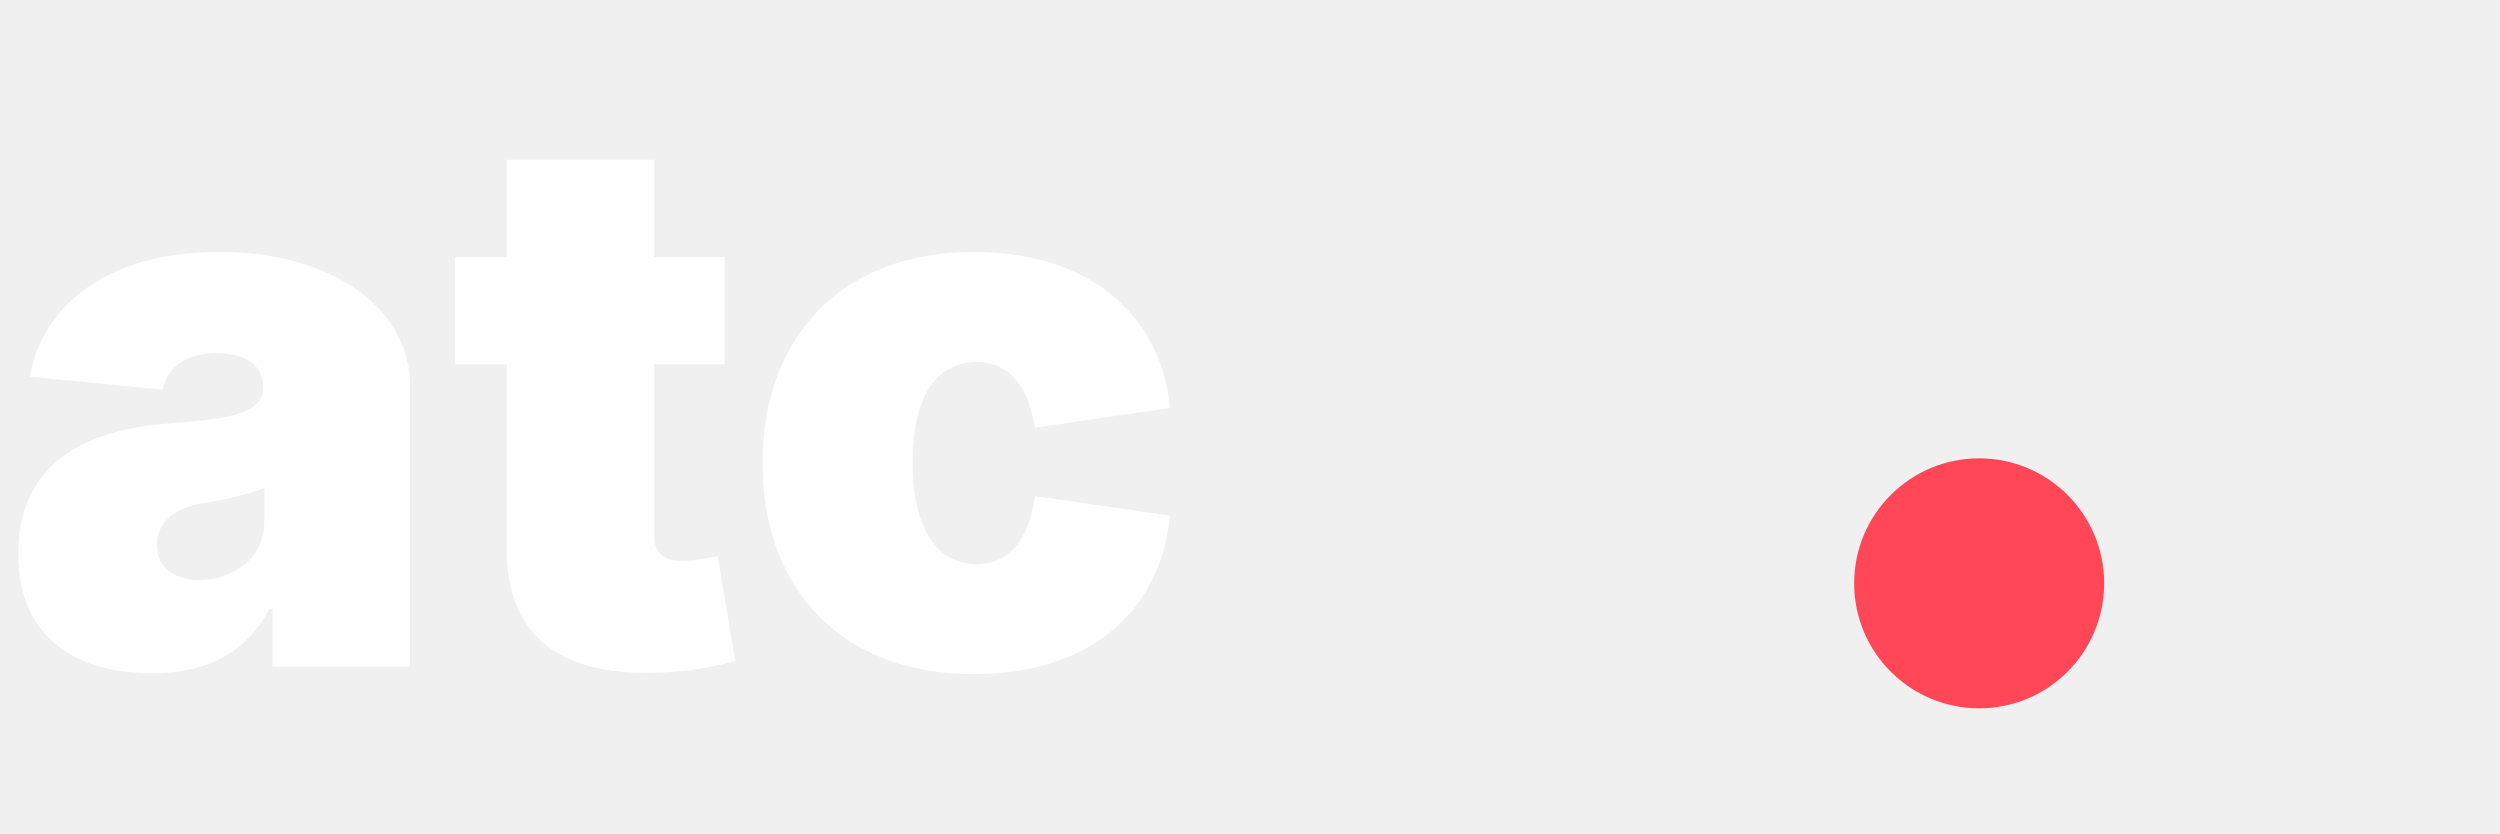
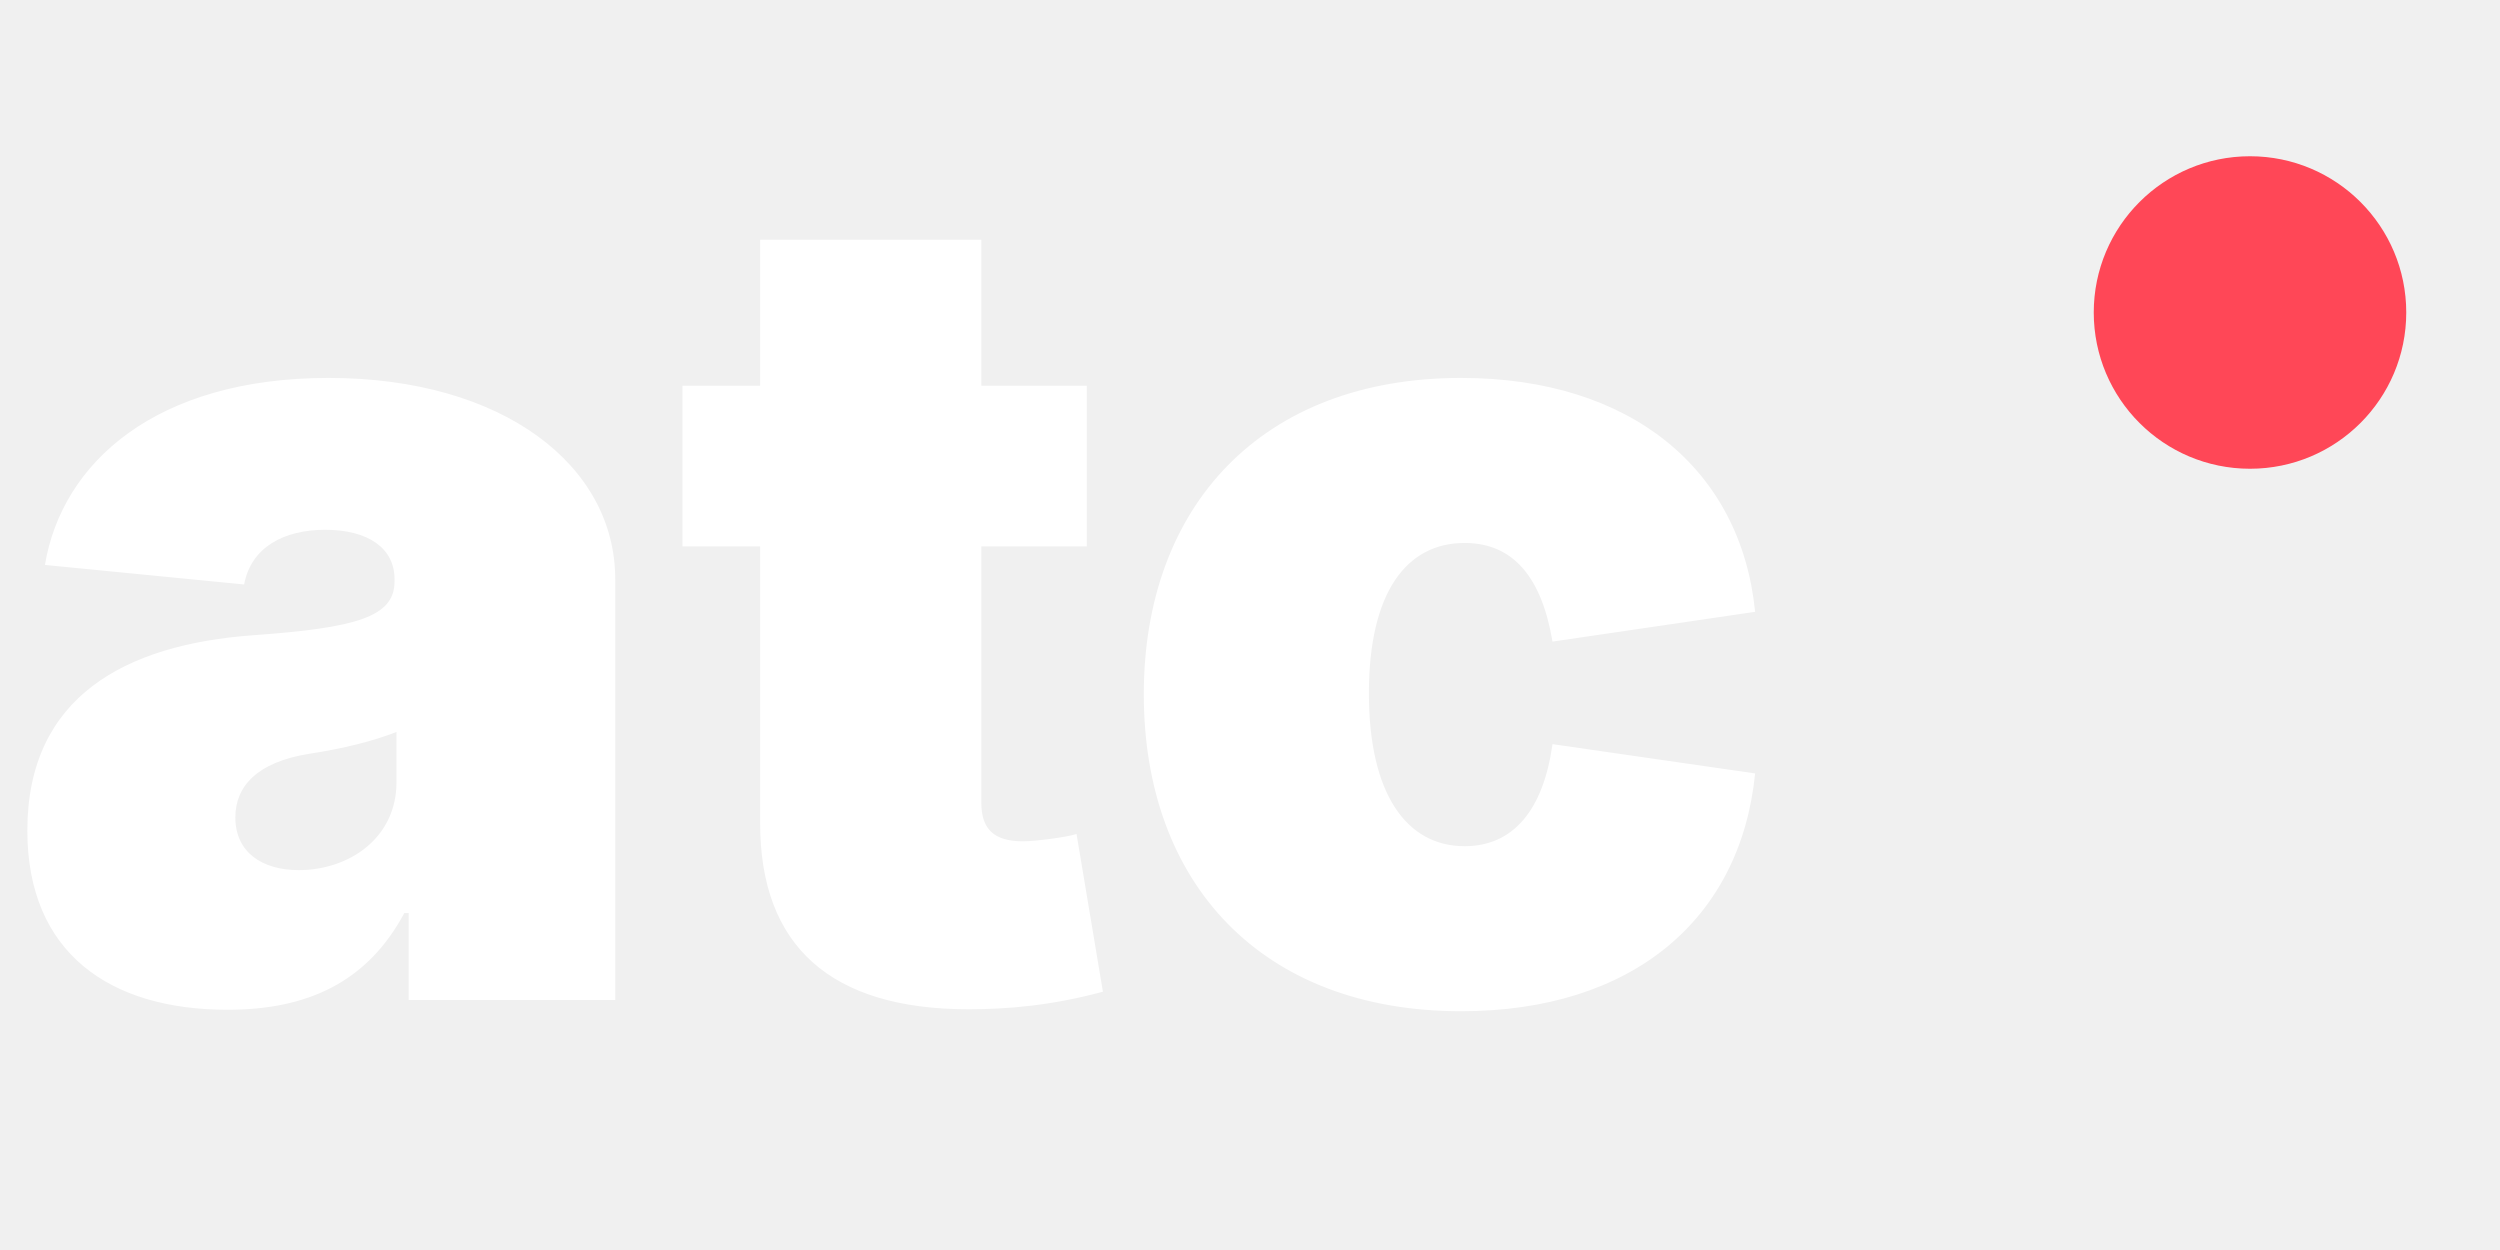
- <svg xmlns="http://www.w3.org/2000/svg" width="120" height="40" viewBox="0 0 120 40" fill="none">
+ <svg xmlns="http://www.w3.org/2000/svg" width="80" height="40" viewBox="0 0 80 40" fill="none">
  <text x="0" y="32" font-family="system-ui, -apple-system, BlinkMacSystemFont, 'Segoe UI', sans-serif" font-size="36" font-weight="900" fill="white">atc</text>
-   <circle cx="95" cy="28" r="6" fill="#FF4757" />
+   <circle cx="72" cy="10" r="5" fill="#FF4757" />
</svg>
